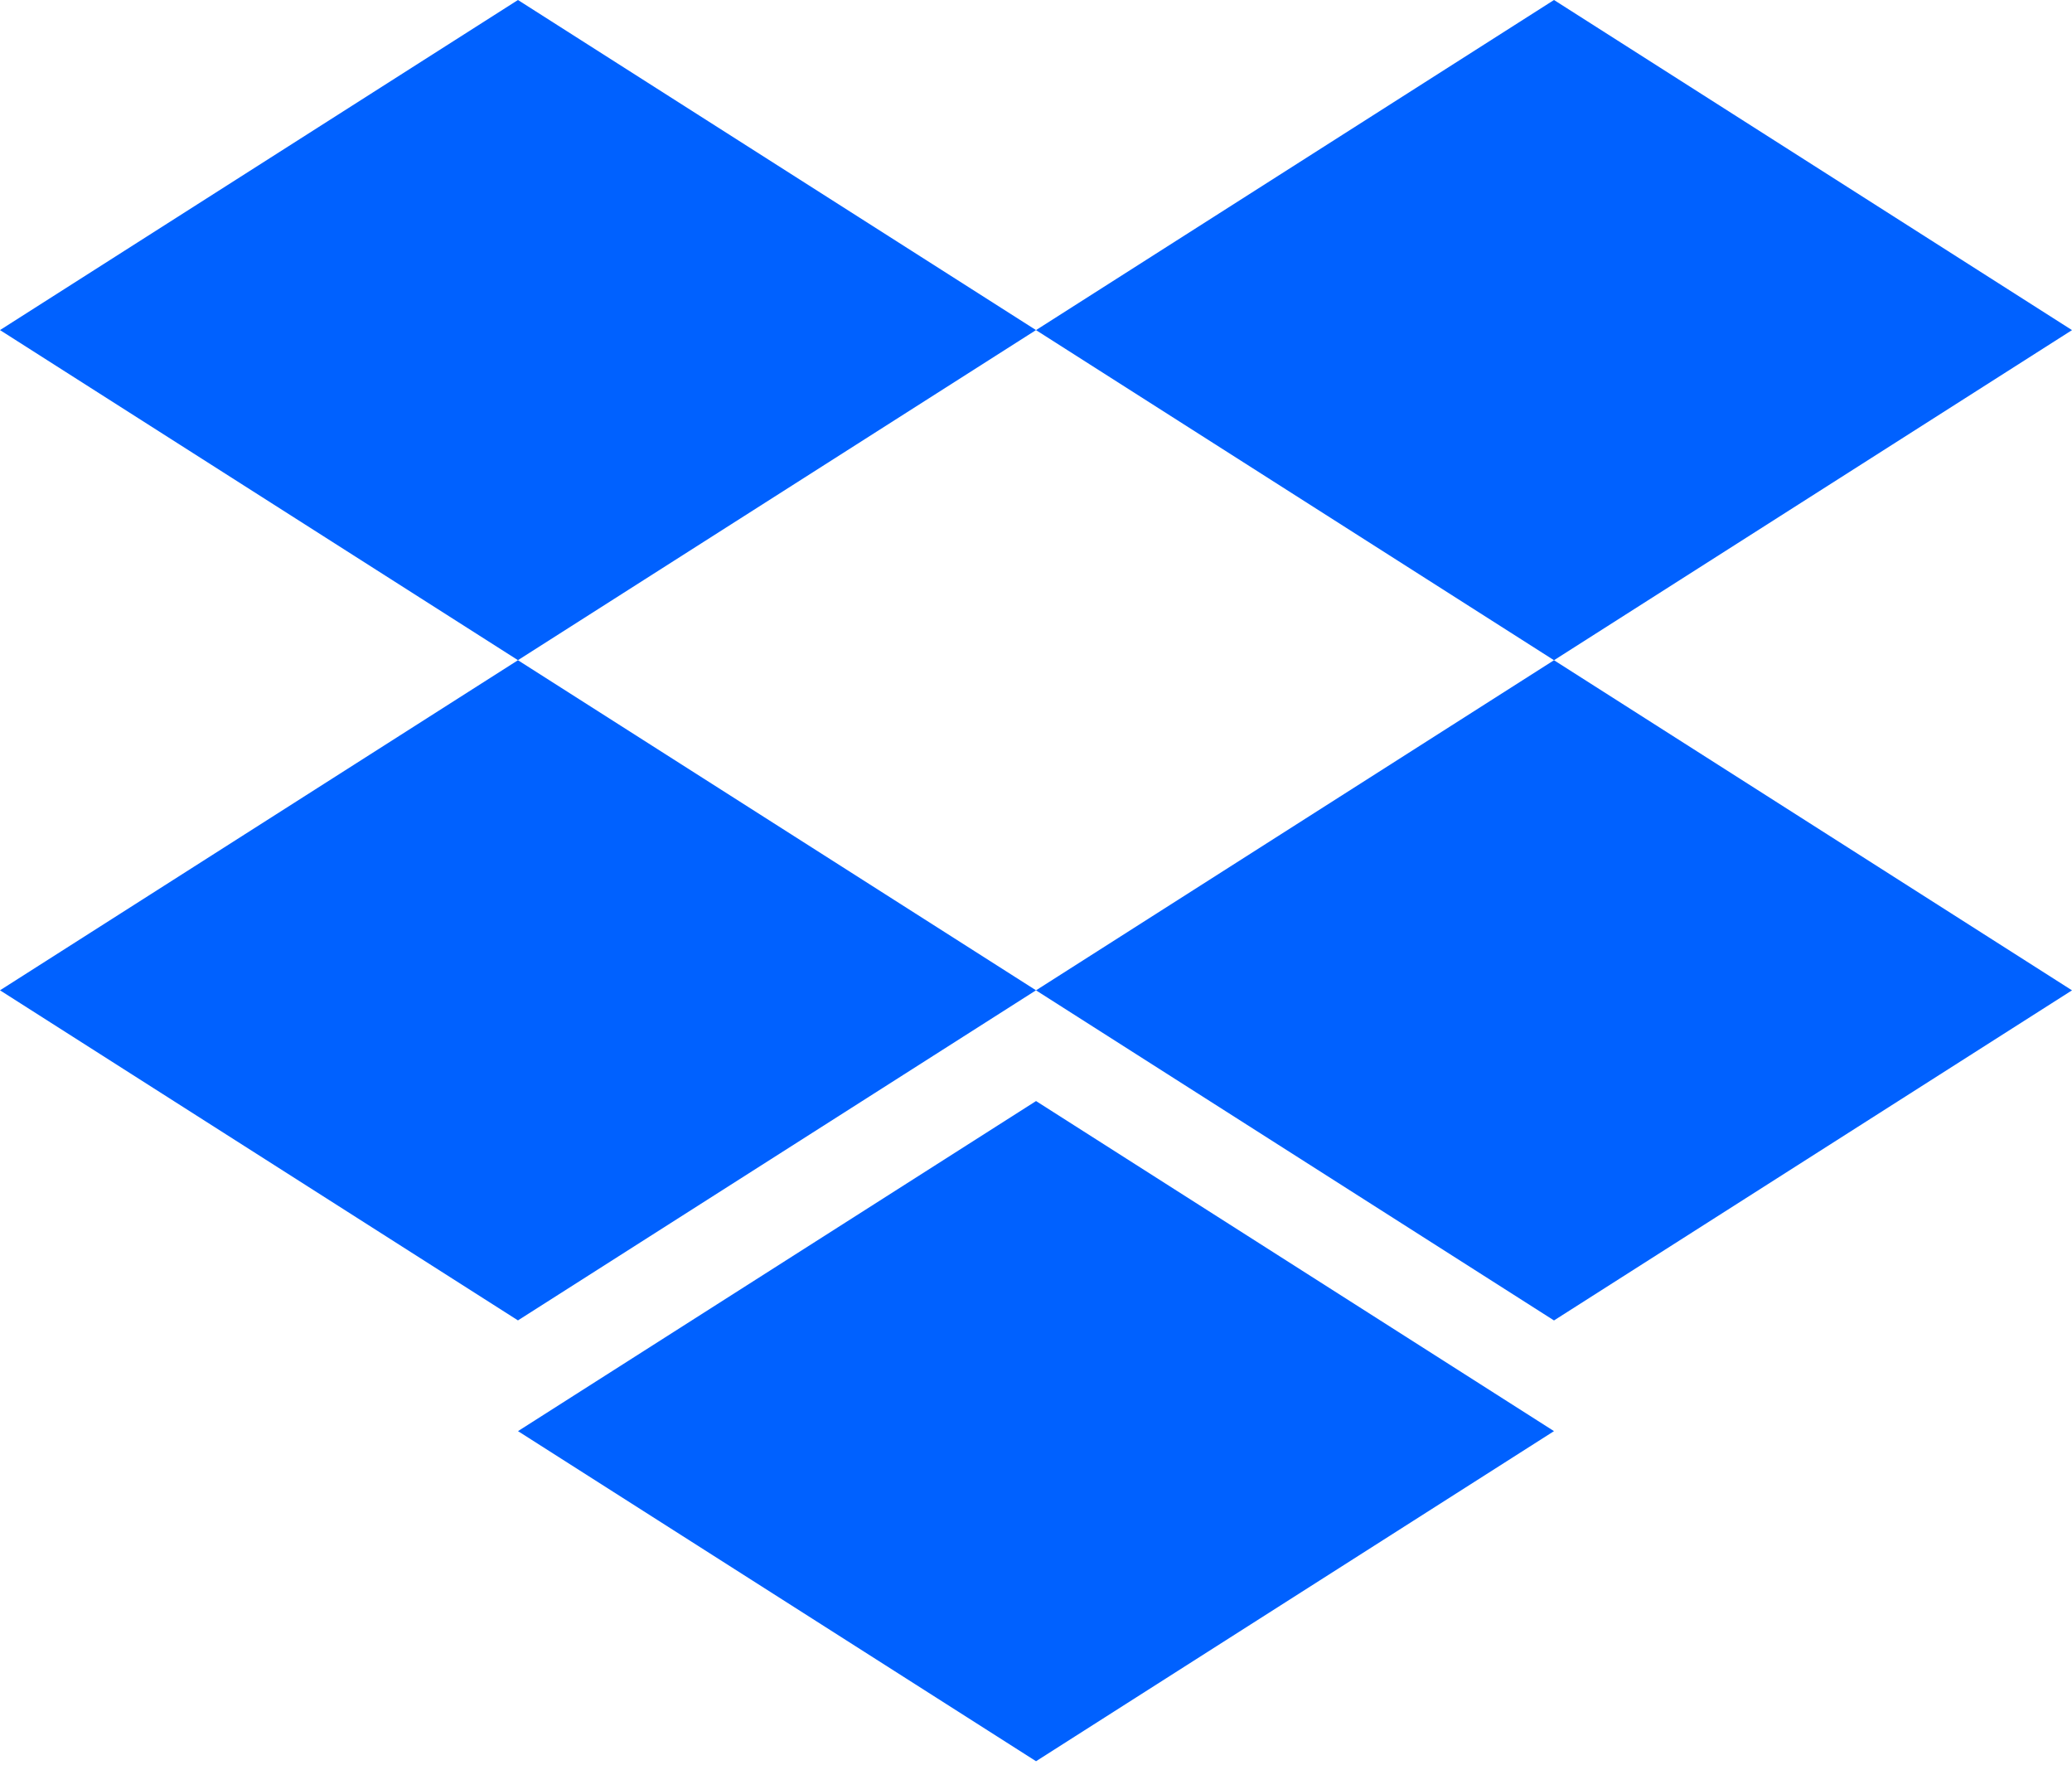
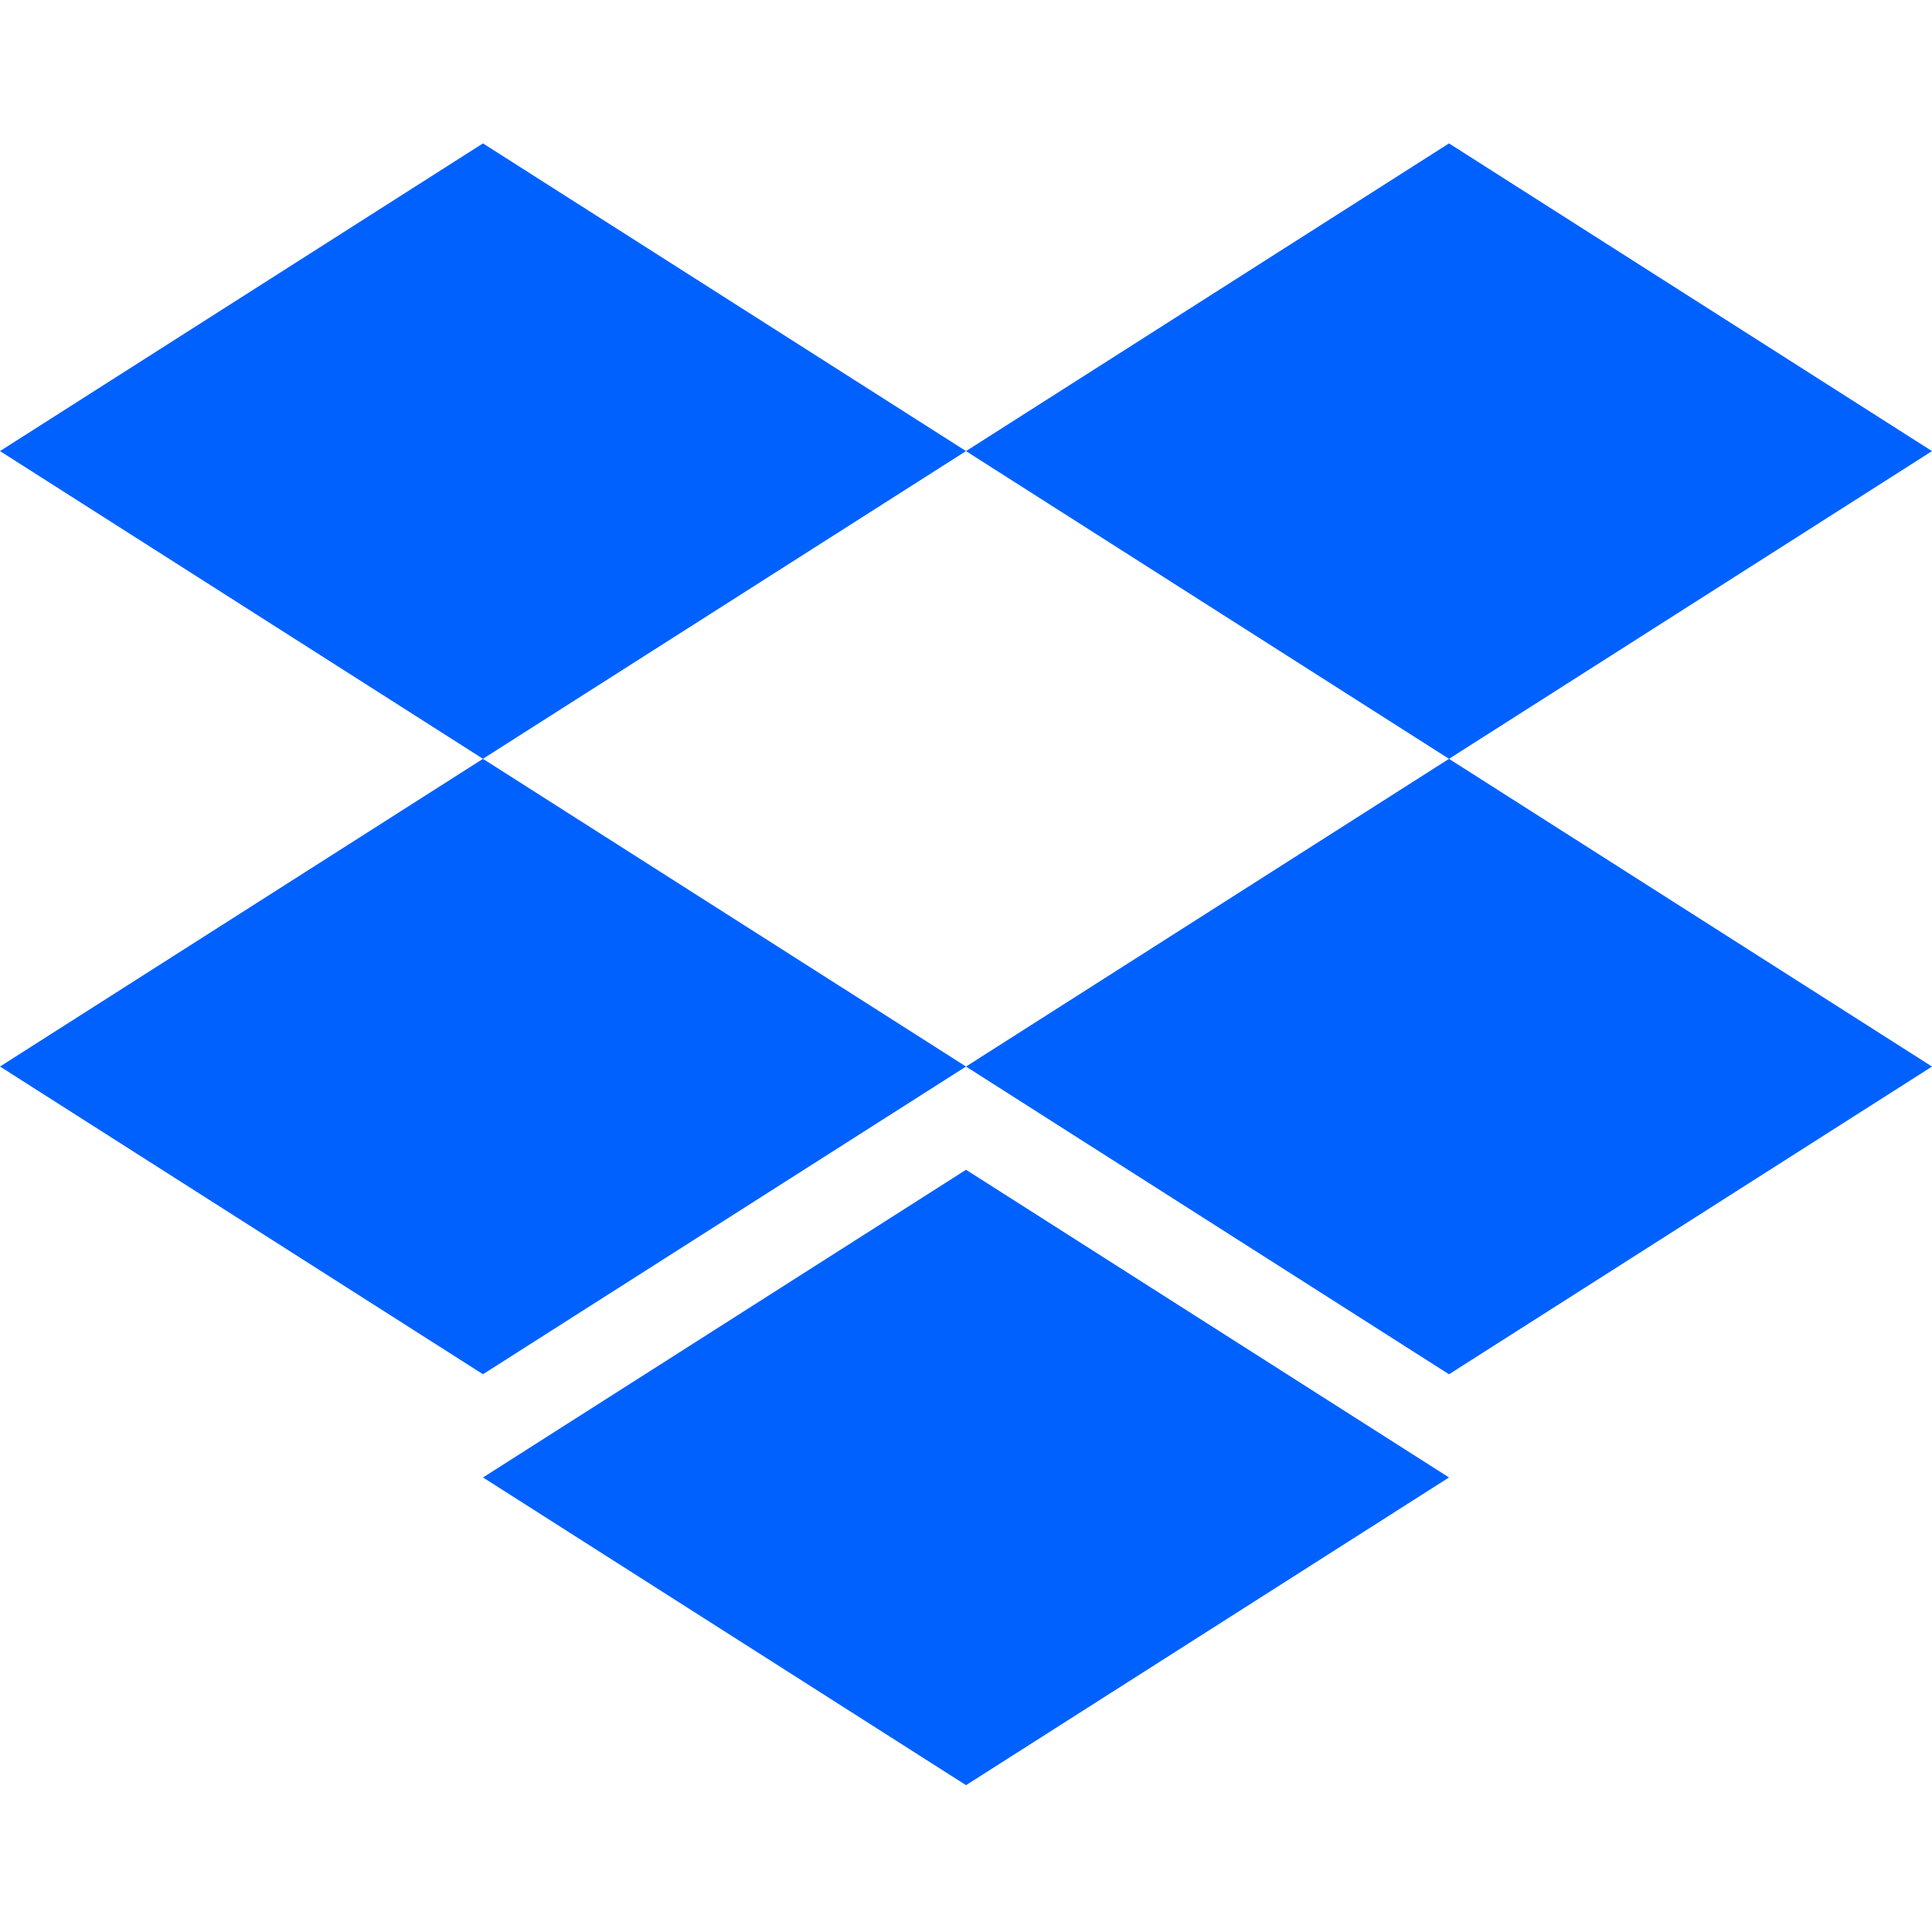
- <svg xmlns="http://www.w3.org/2000/svg" width="256" height="218" viewBox="0 0 256 218">
+ <svg xmlns="http://www.w3.org/2000/svg" width="256" height="256" viewBox="0 -19 256 256">
  <path fill="#0061ff" d="M63.995 0L0 40.771l63.995 40.772L128 40.771zM192 0l-64 40.775l64 40.775l64.001-40.775zM0 122.321l63.995 40.772        L128 122.321L63.995 81.55zM192 81.55l-64 40.775l64 40.774l64-40.774zM64 176.771l64.005 40.772L192 176.771        L128.005 136z" />
</svg>
